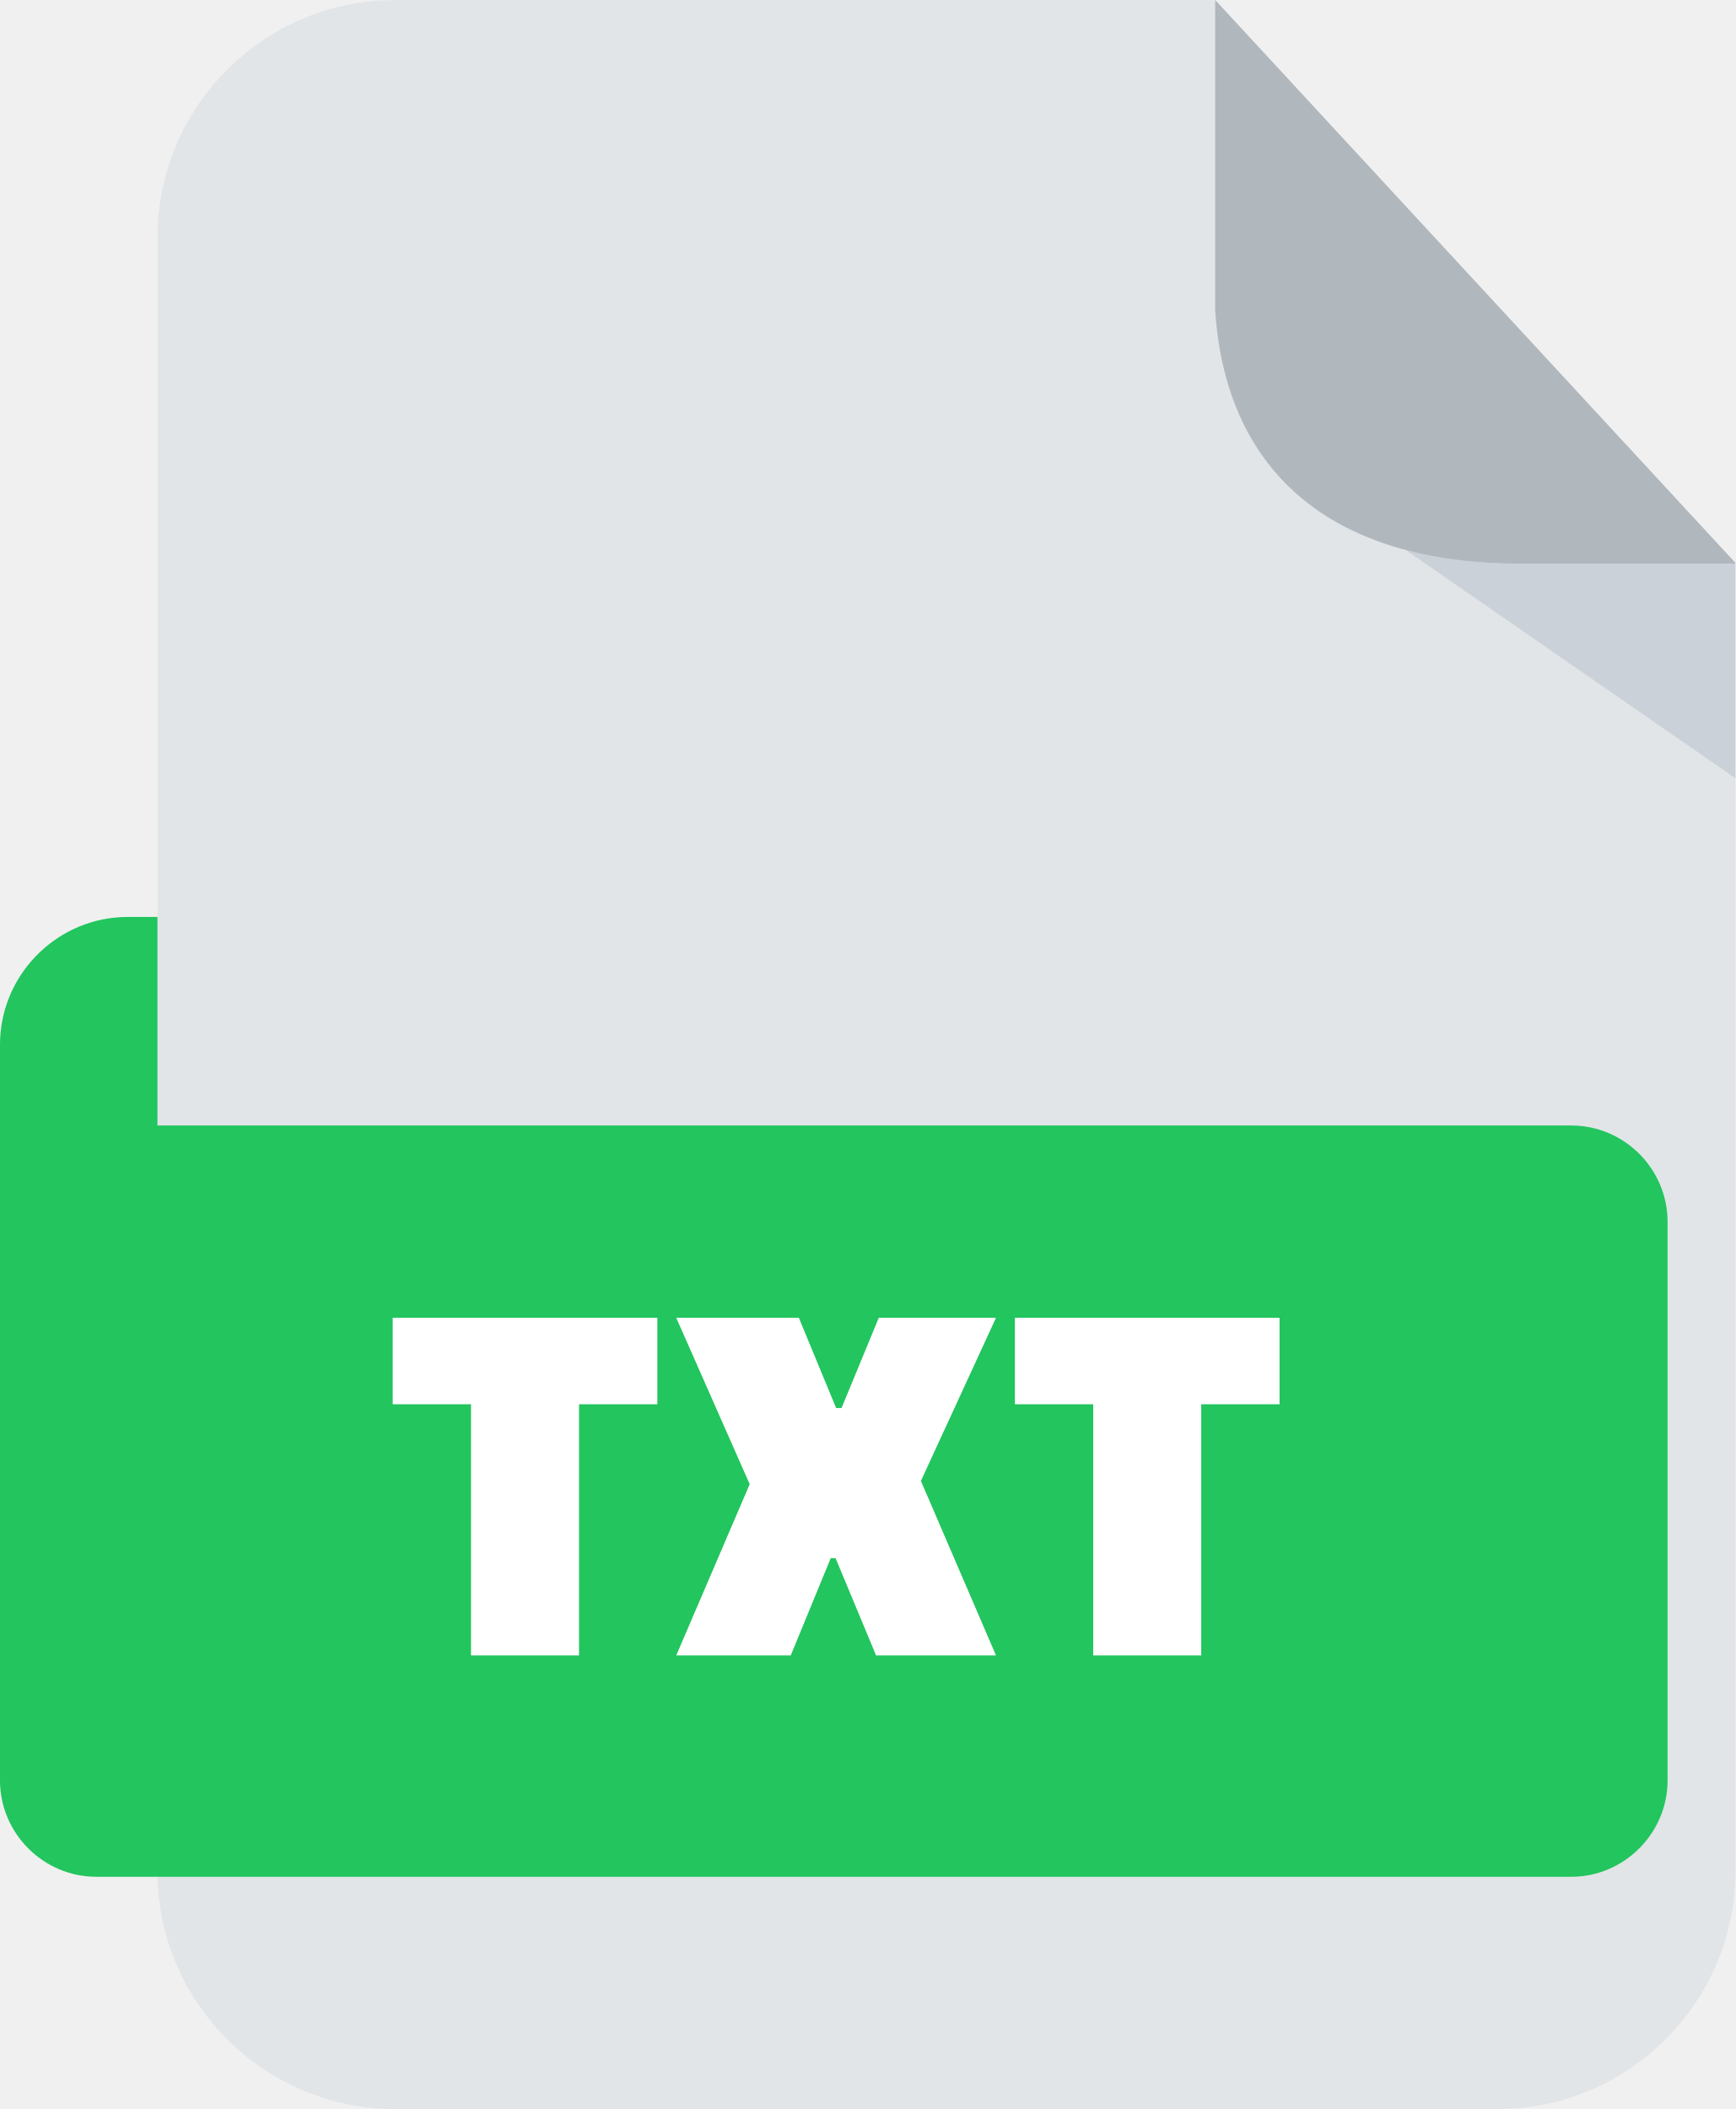
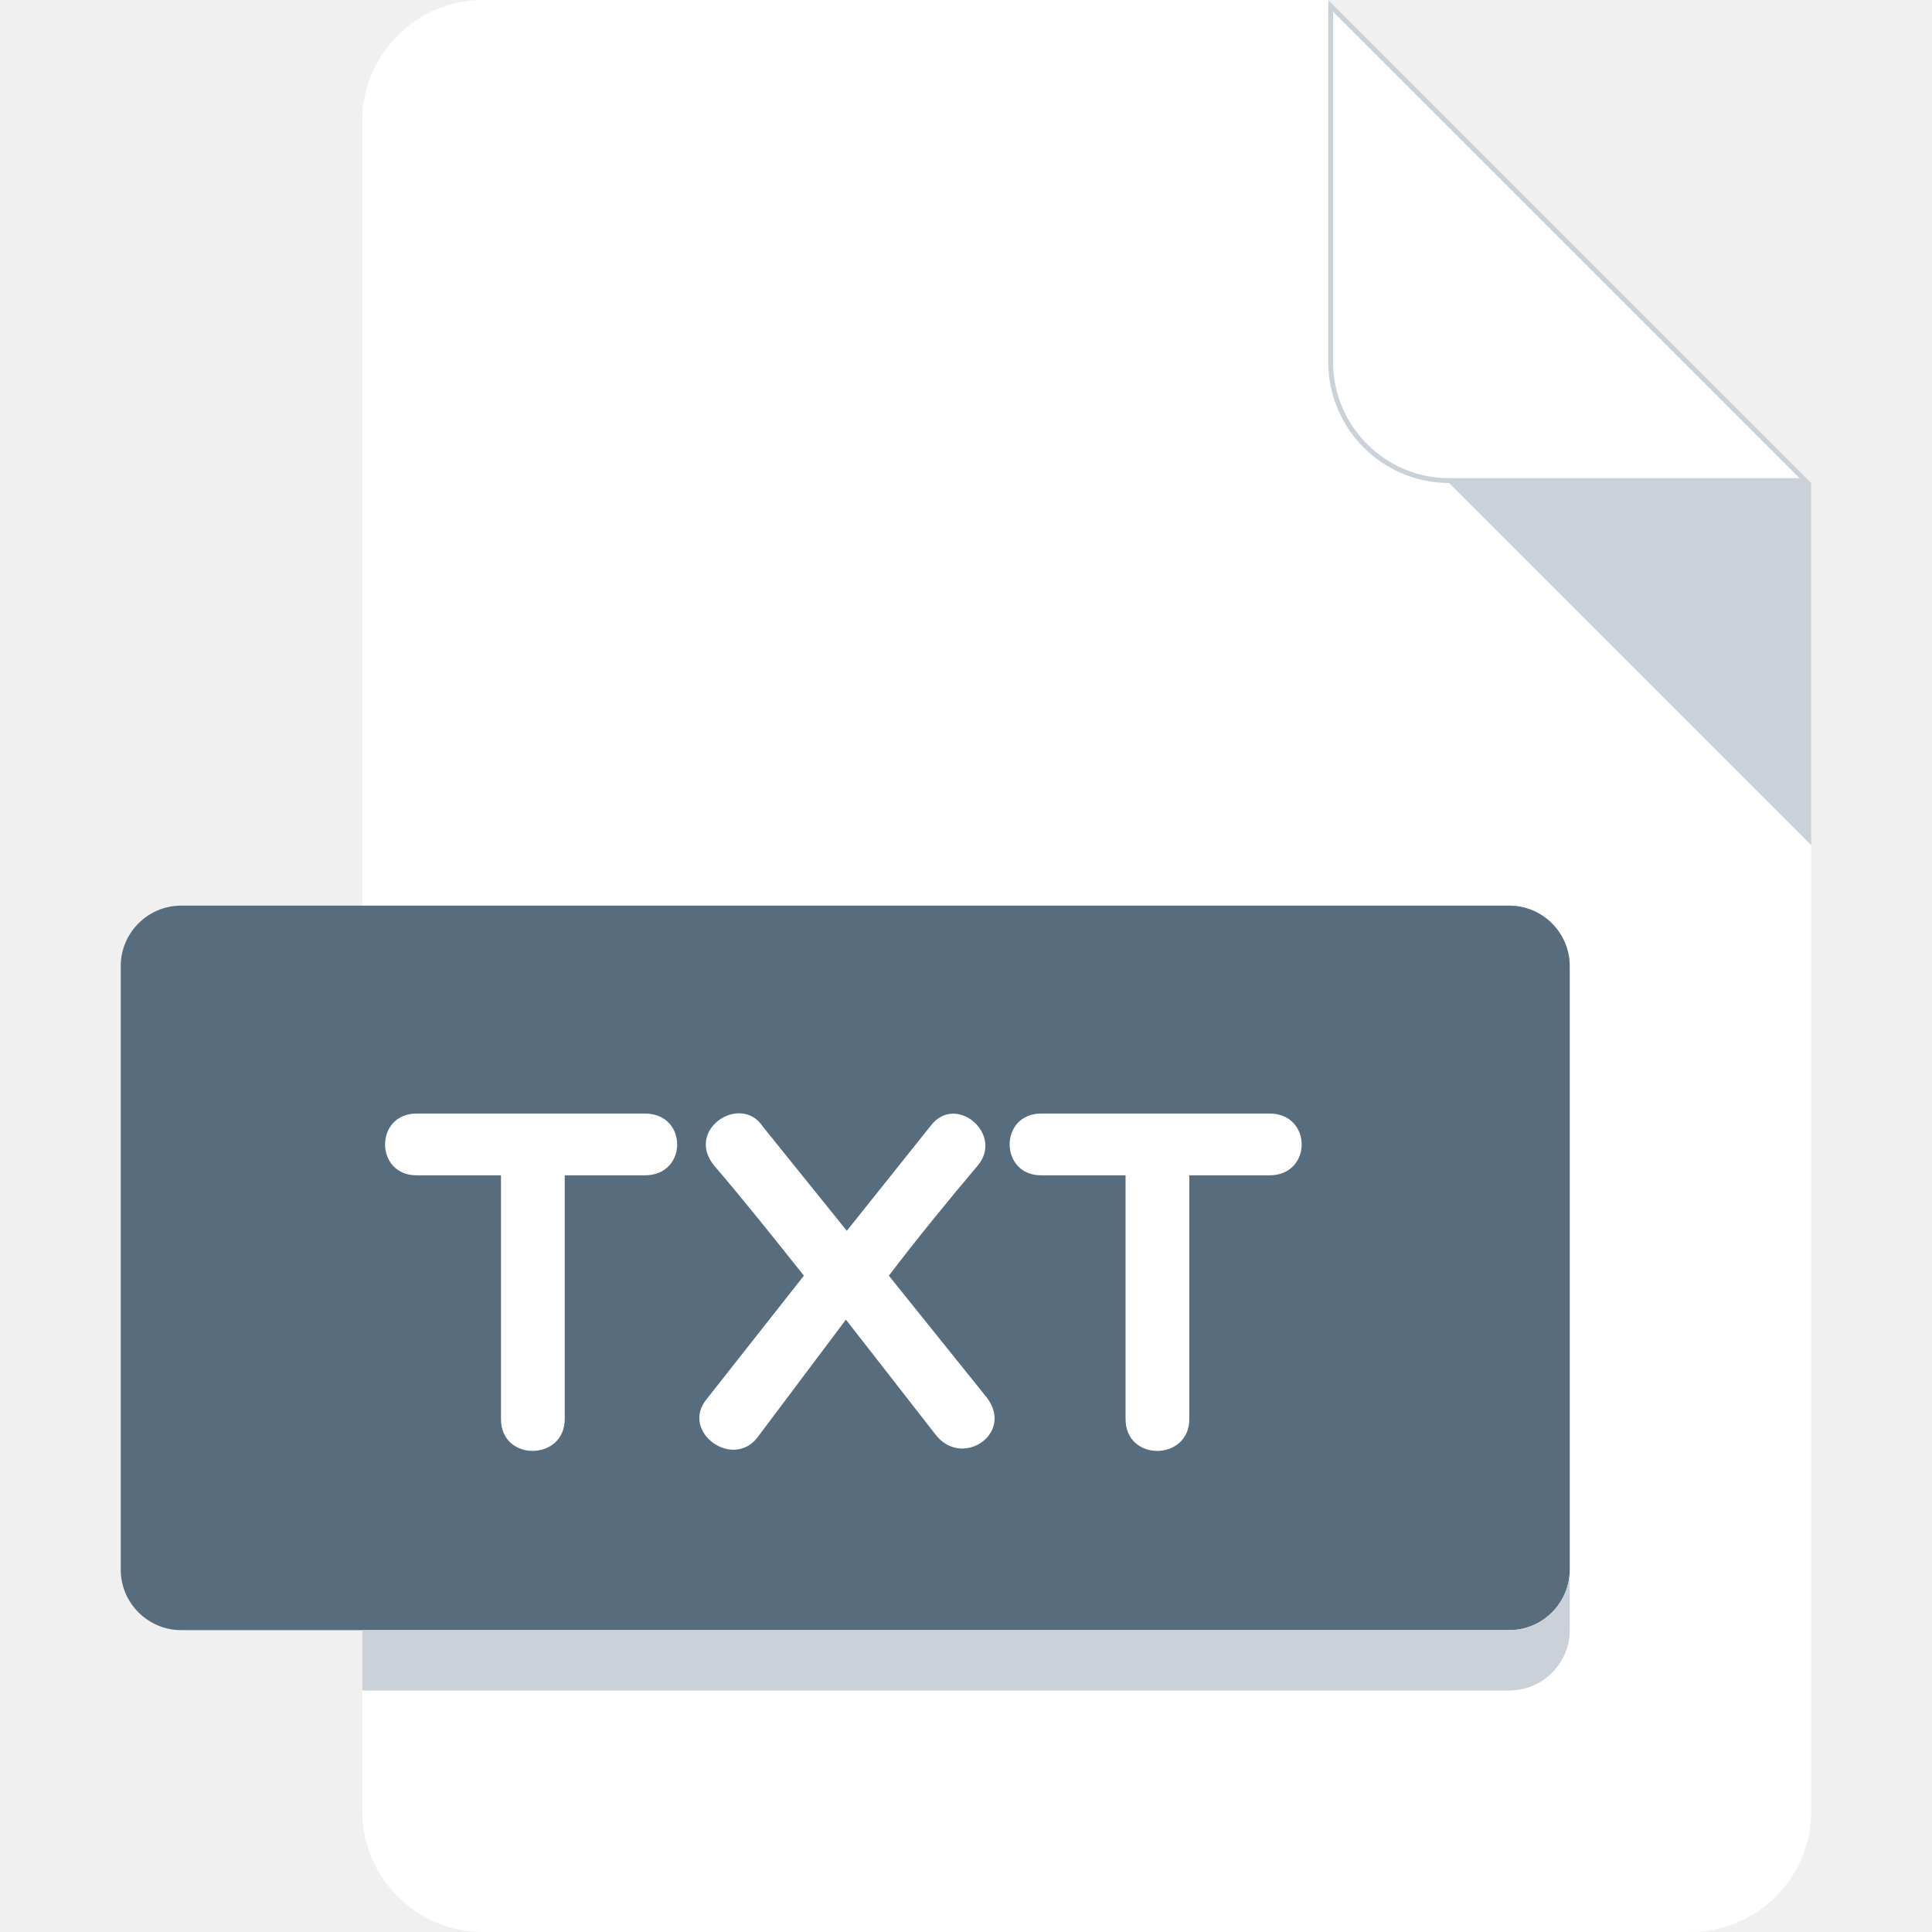
- <svg xmlns="http://www.w3.org/2000/svg" shape-rendering="geometricPrecision" text-rendering="geometricPrecision" image-rendering="optimizeQuality" fill-rule="evenodd" clip-rule="evenodd" viewBox="0 0 421 511.605">
-   <path d="M95.705.014h199.094L421 136.548v317.555c0 31.54-25.961 57.502-57.502 57.502H95.705c-31.55 0-57.502-25.873-57.502-57.502V57.515C38.203 25.886 64.076.014 95.705.014z" style="fill: rgb(226, 229, 231);" />
-   <path d="M341.028 133.408h-.019L421 188.771v-52.066h-54.357c-9.458-.15-17.998-1.274-25.615-3.297z" style="fill: rgb(202, 209, 216);" />
-   <path d="M294.8 0L421 136.533v.172h-54.357c-45.068-.718-69.33-23.397-71.843-61.384V0z" style="fill: rgb(176, 183, 189);" />
-   <path fill-rule="nonzero" d="M0 431.901V253.404l.028-1.261c.668-16.446 14.333-29.706 30.936-29.706h7.238v50.589h342.975c12.862 0 23.373 10.51 23.373 23.371v135.504c0 12.83-10.543 23.373-23.373 23.373H23.373C10.541 455.274 0 444.75 0 431.901z" style="fill: rgb(34, 197, 94);" />
-   <path fill-rule="nonzero" d="M11.329 276.171v154.728c0 7.793 6.38 14.178 14.179 14.178H380.175c7.799 0 14.178-6.379 14.178-14.178V297.405c0-7.798-6.388-14.178-14.178-14.178H37.892c-12.618-.096-19.586-1.638-26.563-7.056z" style="fill: rgb(34, 197, 94);" />
-   <path fill-rule="nonzero" d="M159.472 340.643h-18.999v60.929h-26.206v-60.929H95.268v-20.965h64.204v20.965zm34.33-20.965l9.041 21.884h1.31l9.04-21.884h28.434l-18.214 39.571 18.214 42.323h-29.089l-9.826-23.585h-1.18l-9.695 23.585h-27.779l17.819-41.535-17.819-40.359h29.744zm116.615 20.965h-18.999v60.929h-26.206v-60.929h-18.999v-20.965h64.204v20.965z" style="fill: rgb(255, 255, 255);" />
+ <svg xmlns="http://www.w3.org/2000/svg" width="800" height="800" viewBox="0 0 800 800" fill="none">
+   <path d="M200 0C172.5 0 150 22.5 150 50V750C150 777.5 172.5 800 200 800H700C727.5 800 750 777.5 750 750V200L550 0H200Z" fill="white" />
+   <path d="M747.586 199H600C573.052 199 551 176.948 551 150V2.414L747.586 199Z" fill="white" stroke="#CAD1D8" stroke-width="2" />
+   <path d="M750 350L600 200H750V350Z" fill="#CAD1D8" />
+   <path d="M650 650C650 663.75 638.75 675 625 675H75C61.25 675 50 663.75 50 650V400C50 386.25 61.25 375 75 375H625C638.75 375 650 386.25 650 400V650Z" fill="#576D7E" />
+   <path d="M207.474 486.675H172.499C155.099 486.675 155.099 461.1 172.499 461.1H267.049C284.849 461.1 284.849 486.675 267.049 486.675H233.849V587.6C233.849 604.975 207.449 605.4 207.449 587.6V486.675H207.474Z" fill="white" />
+   <path d="M350.65 509.65L385.45 466.075C395.85 452.5 416.025 469.875 404.65 482.875C392.65 497.075 380.075 512.475 368.05 528.225L408.85 579C419.825 594 397.85 608.4 387.05 593.6L350.275 546.425L314.1 594.6C303.9 609.175 281.3 592.8 292.725 579.2L332.875 528.225C320.3 512.45 308.1 497.075 295.9 482.875C283.3 467.875 306.7 452.5 315.875 466.5L350.65 509.65Z" fill="white" />
+   <path d="M466.074 486.675H431.124C413.724 486.675 413.724 461.1 431.124 461.1H525.649C543.449 461.1 543.449 486.675 525.649 486.675H492.474V587.6C492.474 604.975 466.074 605.4 466.074 587.6V486.675Z" fill="white" />
+   <path d="M625 675H150V700H625C638.75 700 650 688.75 650 675V650C650 663.75 638.75 675 625 675Z" fill="#CAD1D8" />
</svg>
